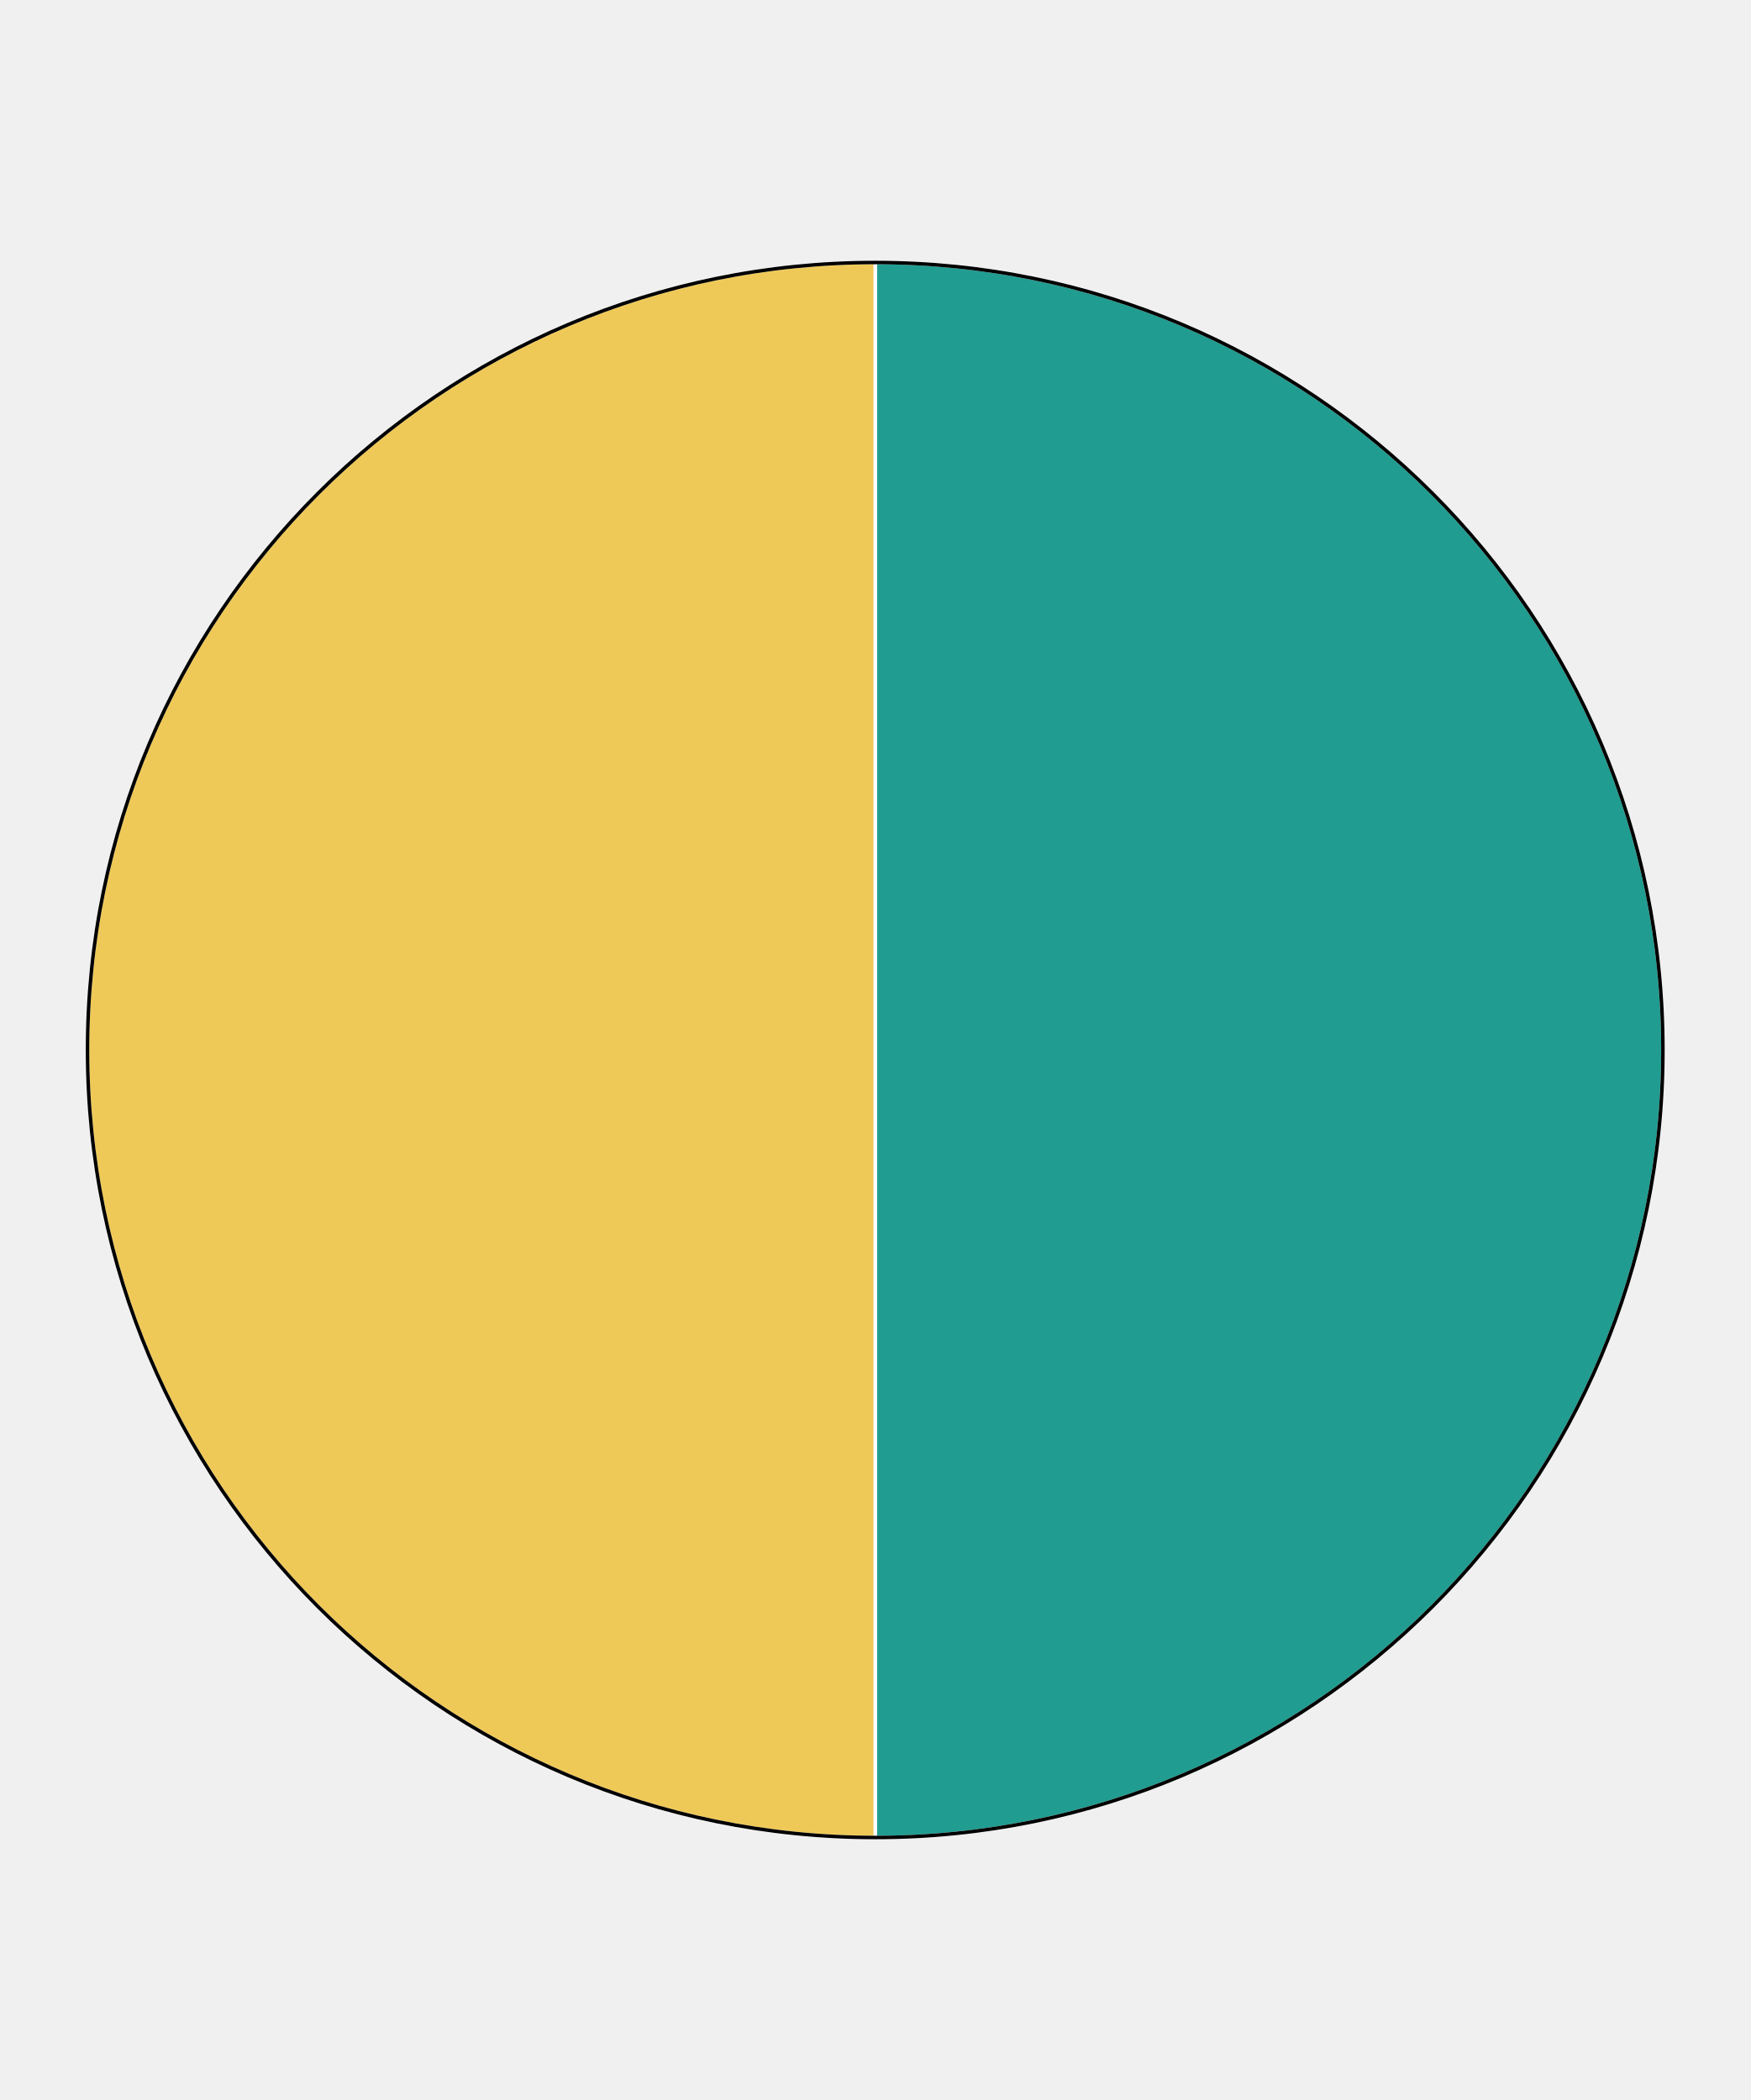
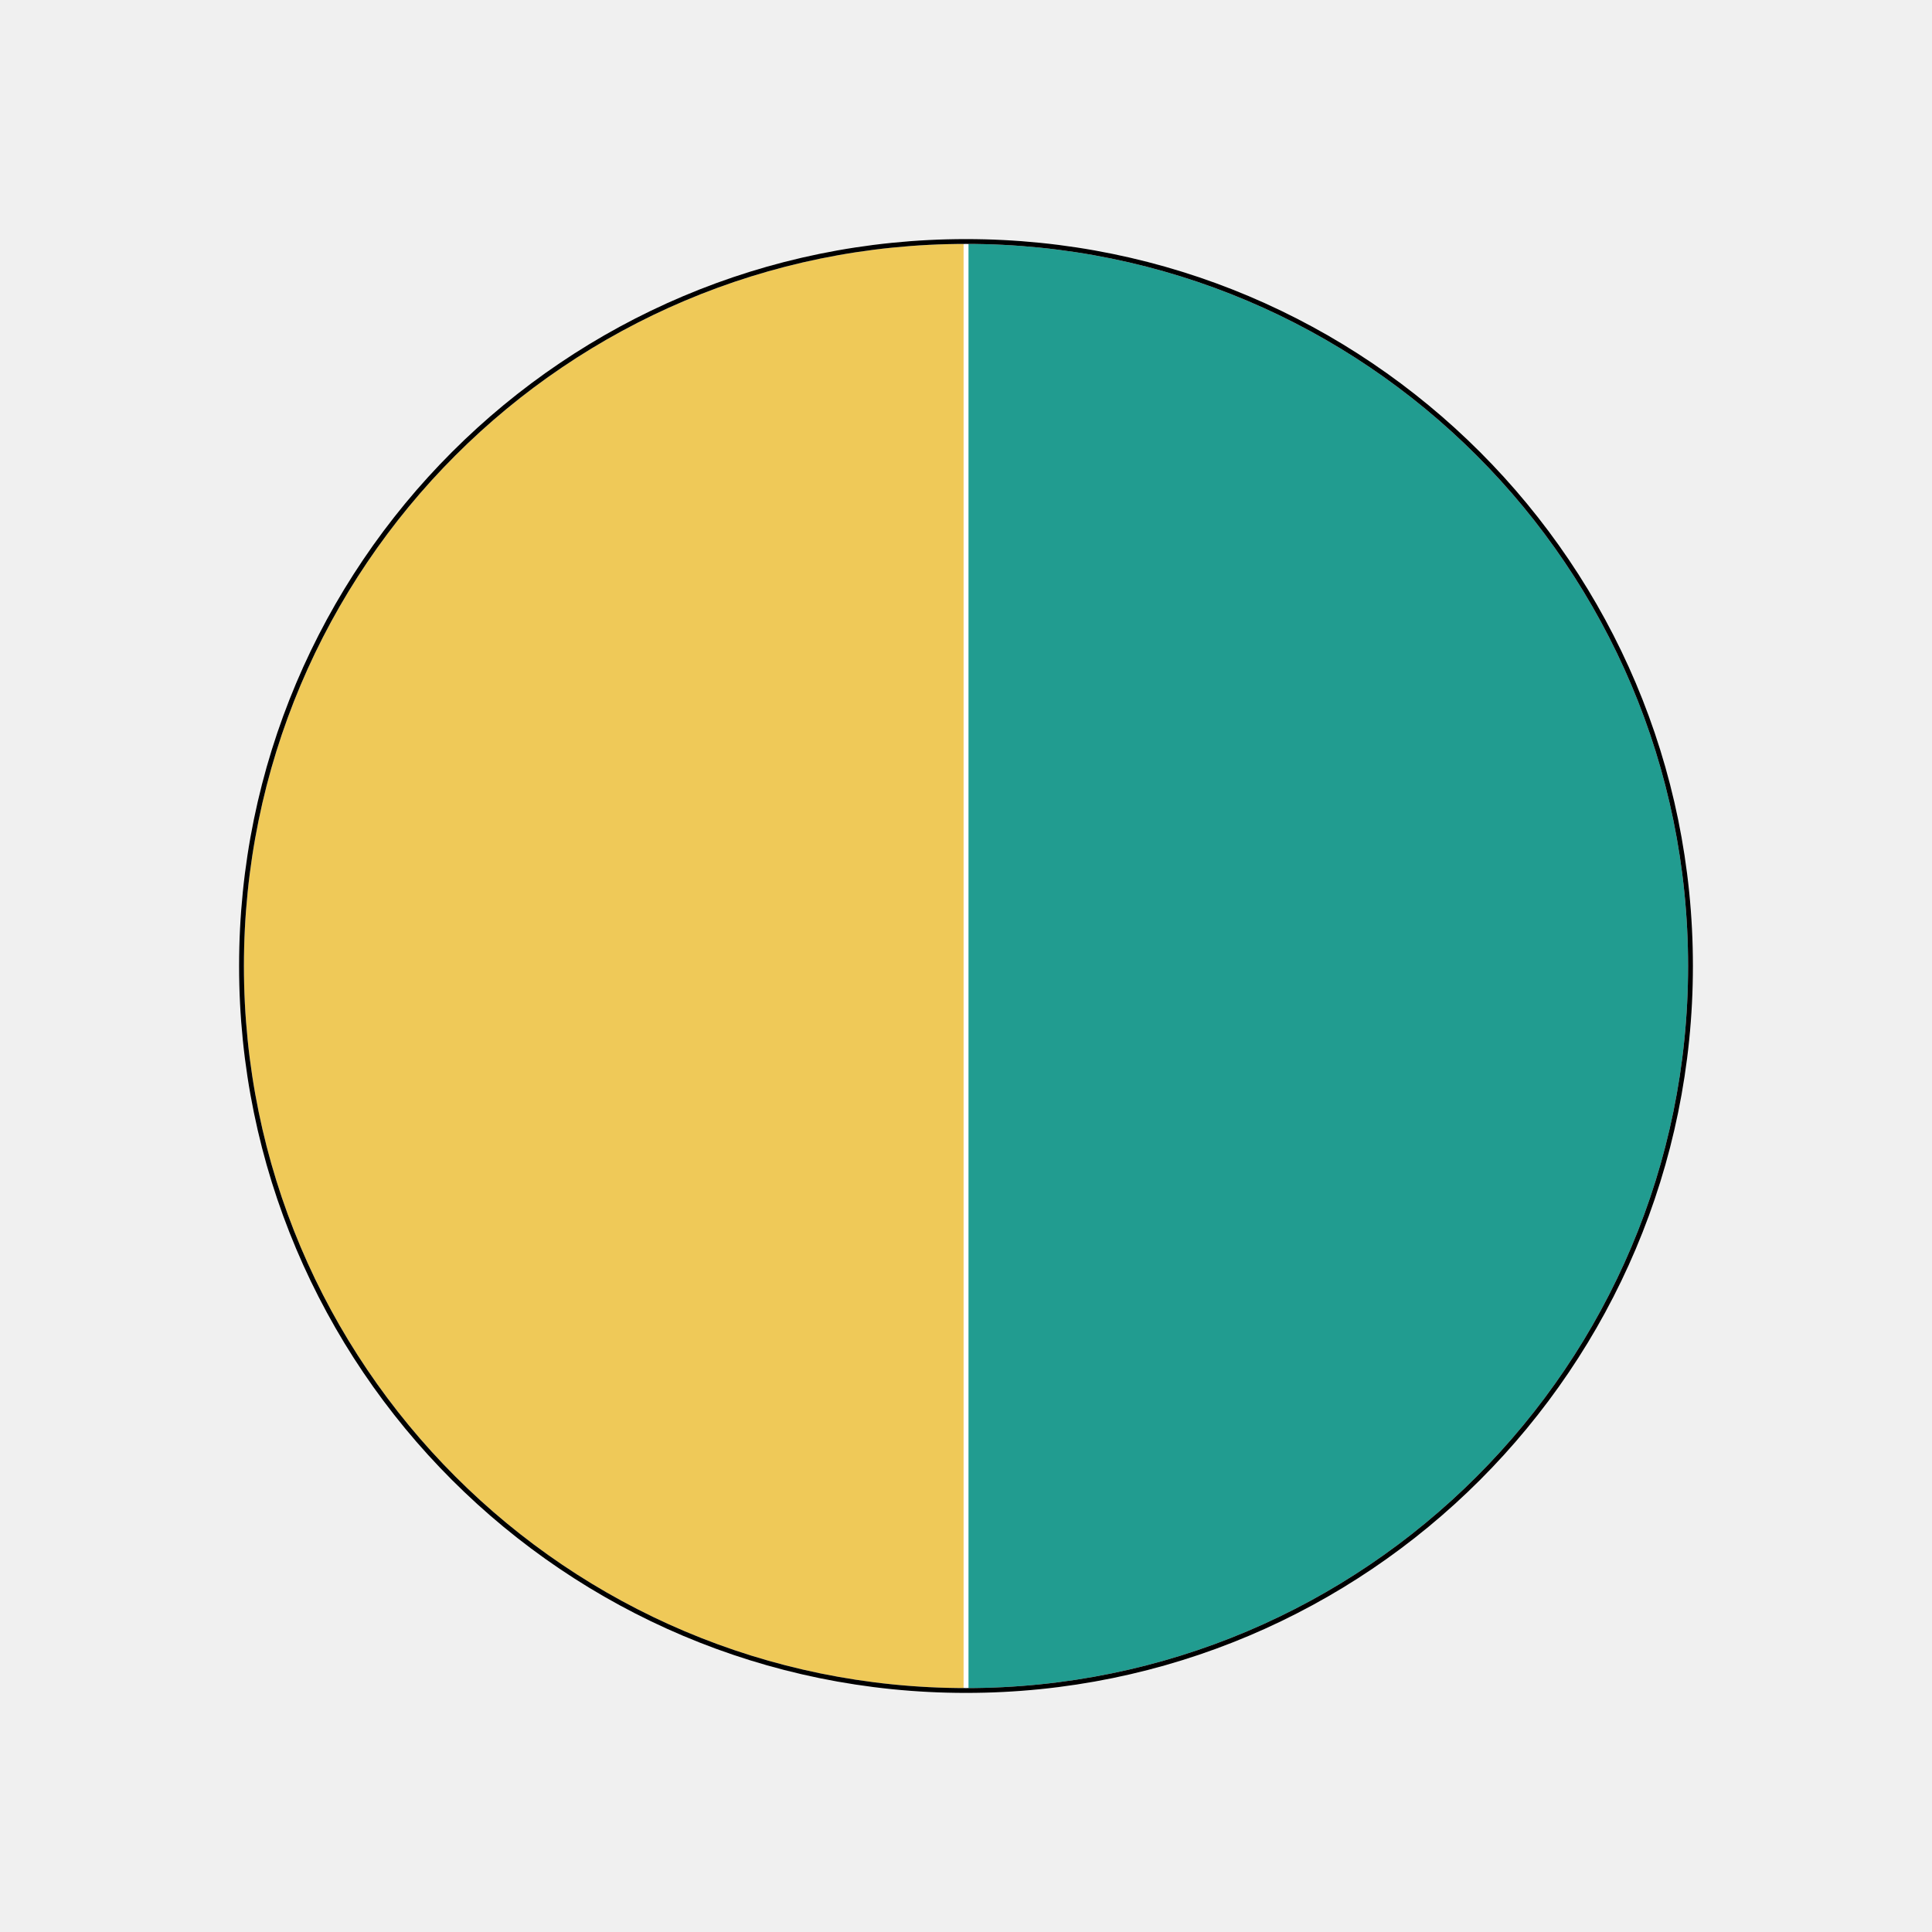
- <svg width="500" height="600">
+ <svg width="400" height="400">
  <g>
-     <path d="M250,300 L250,75 A225,225, 0 0,1 250,525 Z" fill="#219C90" stroke="white" />
-     <path d="M250,300 L250,525 A225,225, 0 0,1 250,75 Z" fill="#EFC958" stroke="white" />
-     <path d="M250, 300 m-225, 0 a225,225 0 1,0 450,0 a225,225 0 1,0 -450,0" fill="none" stroke="black" />
+     <path d="M200,200 L200,50 A150,150, 0 0,1 200,350 Z" fill="#219C90" stroke="white" />
+     <path d="M200,200 L200,350 A150,150, 0 0,1 200,50 Z" fill="#EFC958" stroke="white" />
+     <path d="M200, 200 m-150, 0 a150,150 0 1,0 300,0 a150,150 0 1,0 -300,0" fill="none" stroke="black" />
  </g>
</svg>
